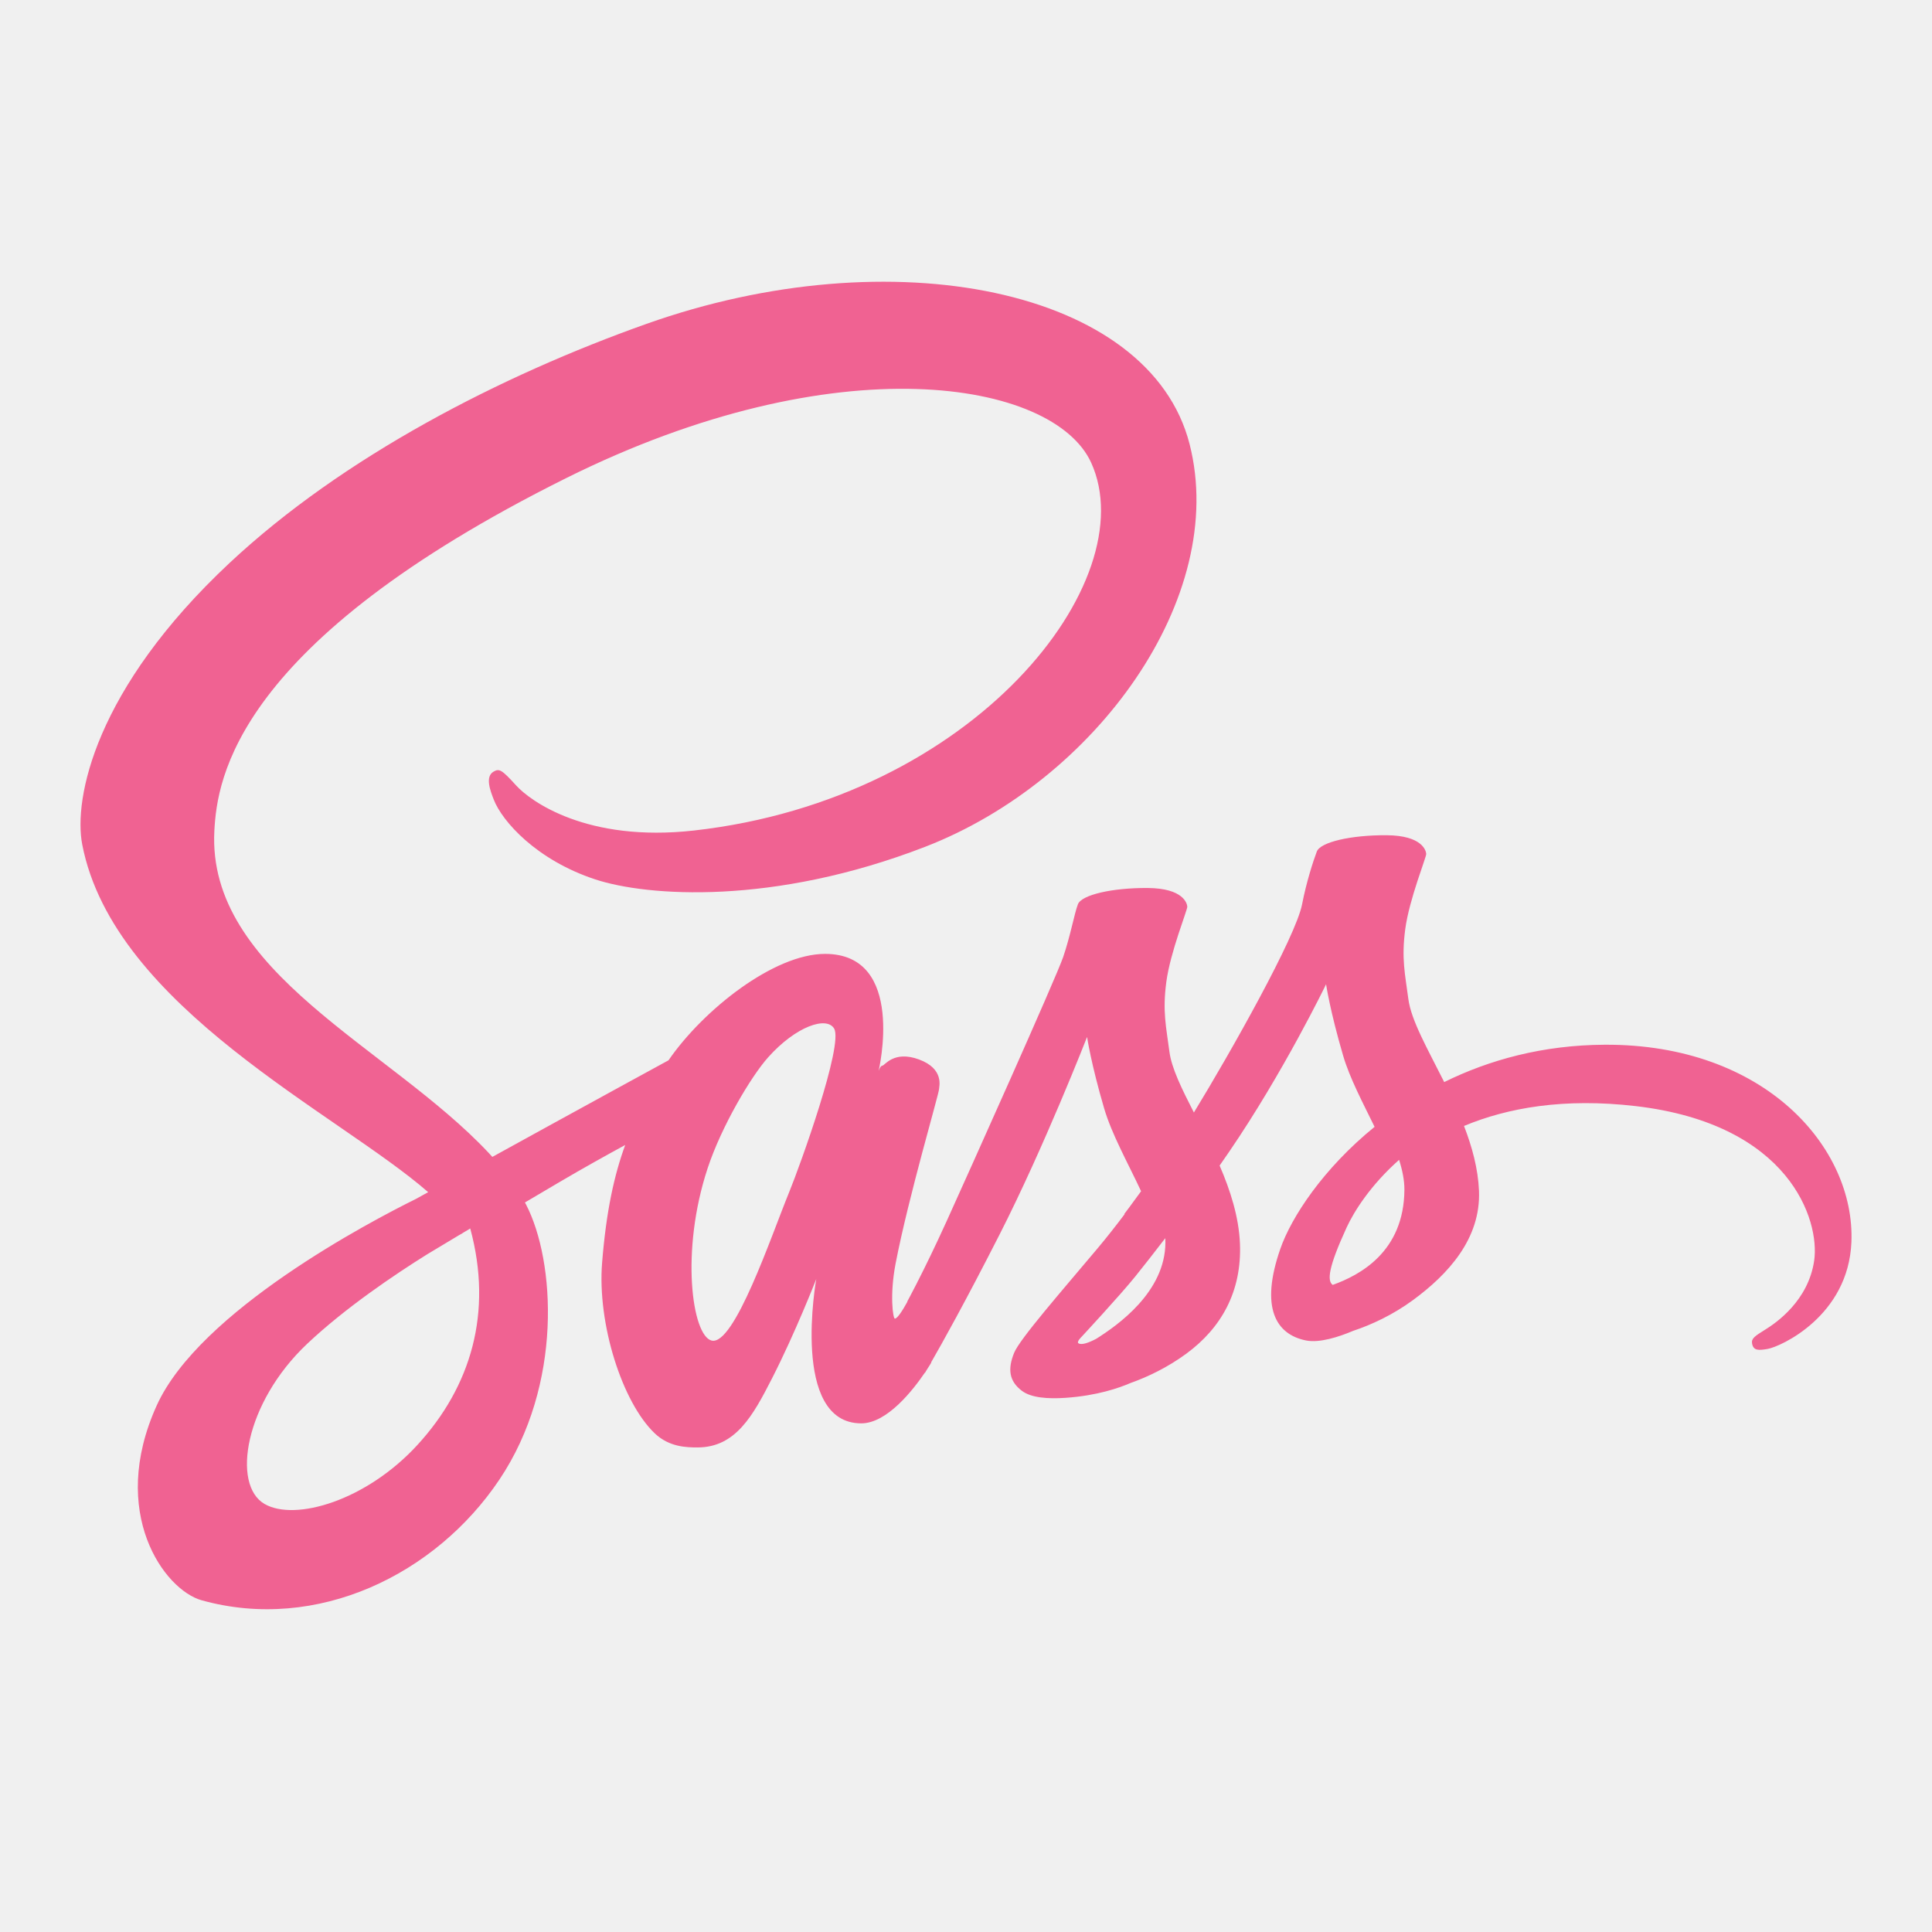
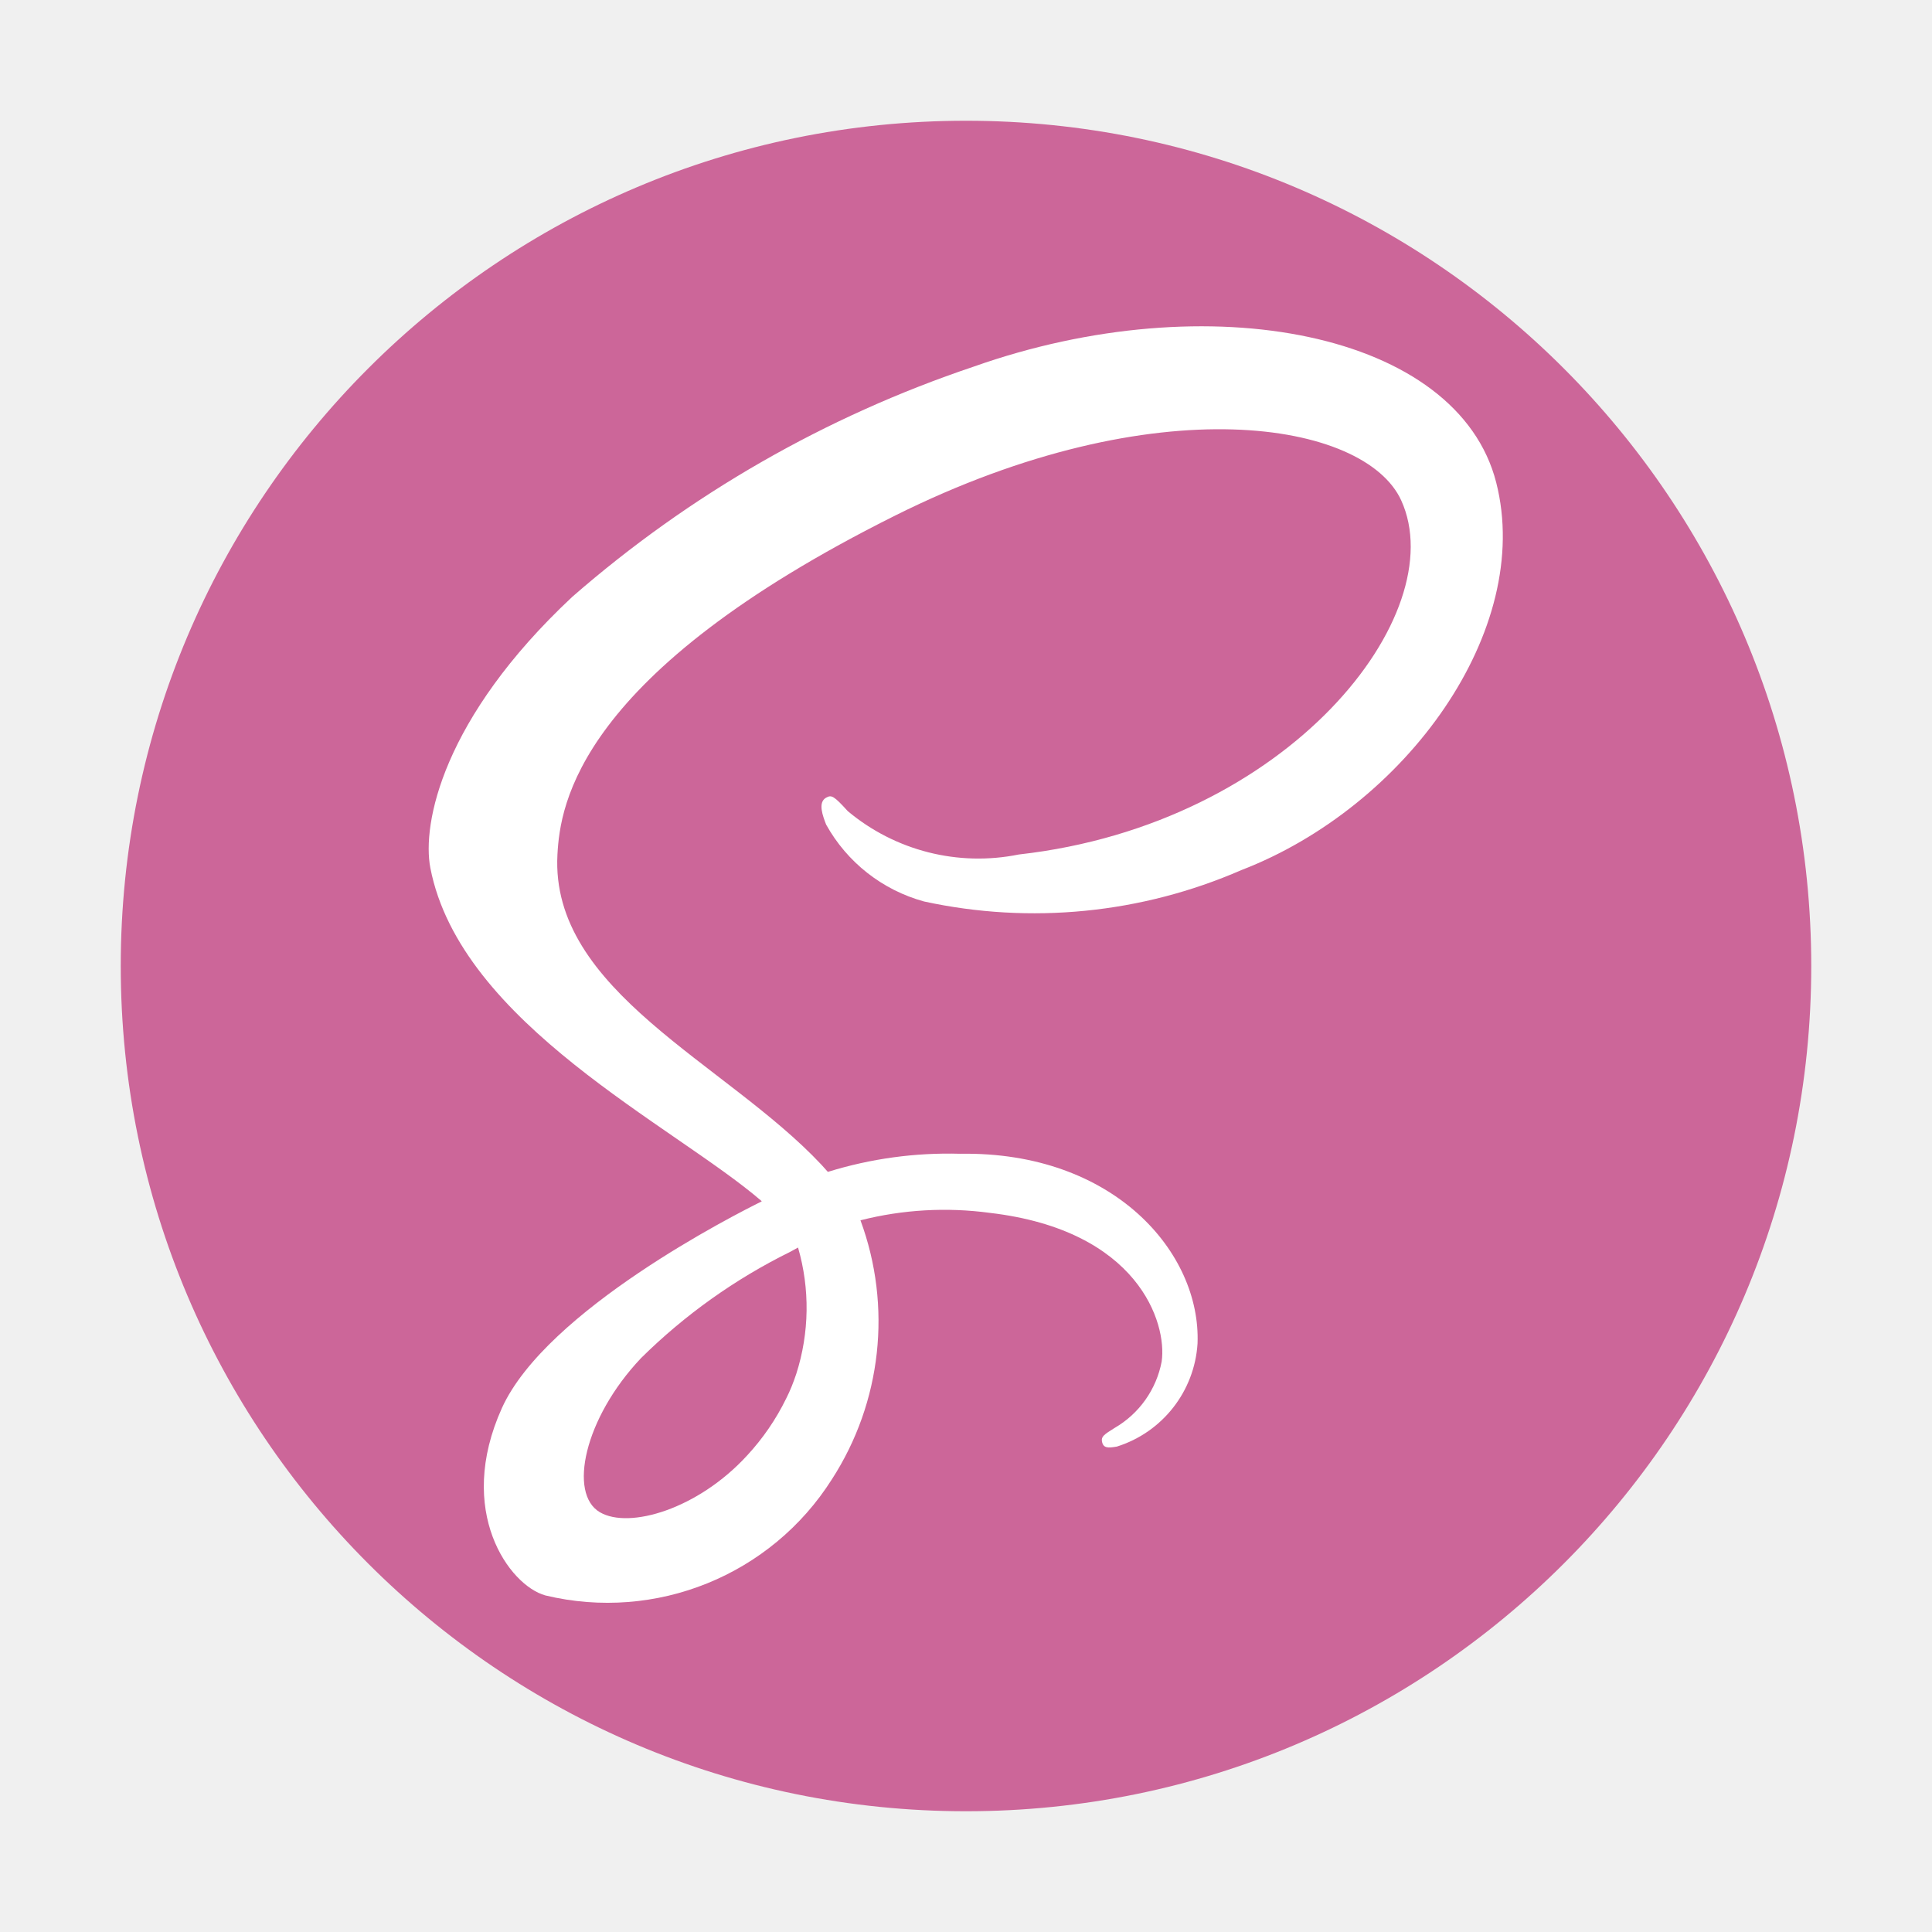
- <svg xmlns="http://www.w3.org/2000/svg" viewBox="0 0 48 48" width="144px" height="144px">
-   <path fill="#f06292" d="M39.867,25.956c-1.538,0.008-2.87,0.377-3.986,0.928c-0.408-0.815-0.822-1.532-0.891-2.065 c-0.081-0.622-0.175-0.994-0.077-1.735c0.098-0.741,0.527-1.791,0.521-1.87c-0.006-0.079-0.096-0.456-0.983-0.463 c-0.887-0.006-1.646,0.171-1.735,0.405c-0.089,0.234-0.26,0.761-0.366,1.311c-0.155,0.804-1.771,3.673-2.688,5.173 c-0.3-0.586-0.555-1.102-0.608-1.51c-0.081-0.622-0.175-0.994-0.077-1.735c0.098-0.741,0.527-1.791,0.521-1.87 c-0.006-0.079-0.096-0.456-0.983-0.463c-0.887-0.006-1.646,0.171-1.735,0.405c-0.089,0.234-0.185,0.781-0.366,1.311 c-0.182,0.529-2.329,5.314-2.892,6.555c-0.287,0.632-0.536,1.14-0.712,1.486c-0.001-0.001-0.001-0.002-0.001-0.002 s-0.011,0.023-0.029,0.062c-0.151,0.295-0.24,0.458-0.24,0.458s0.001,0.002,0.003,0.006c-0.12,0.217-0.248,0.418-0.311,0.418 c-0.044,0-0.133-0.577,0.019-1.369c0.32-1.66,1.087-4.248,1.08-4.338c-0.004-0.046,0.143-0.497-0.501-0.733 c-0.626-0.229-0.849,0.153-0.906,0.154c-0.055,0.001-0.096,0.135-0.096,0.135s0.697-2.911-1.33-2.911 c-1.268,0-3.024,1.387-3.889,2.644c-0.546,0.298-1.715,0.936-2.954,1.617c-0.476,0.262-0.962,0.529-1.423,0.783 c-0.031-0.035-0.063-0.069-0.095-0.104c-2.459-2.623-7.003-4.478-6.811-8.005c0.07-1.282,0.516-4.658,8.733-8.752 c6.731-3.354,12.12-2.431,13.051-0.386c1.33,2.923-2.88,8.354-9.87,9.138c-2.663,0.299-4.066-0.734-4.415-1.118 c-0.367-0.405-0.422-0.423-0.559-0.347c-0.223,0.124-0.082,0.481,0,0.694c0.209,0.543,1.065,1.506,2.525,1.986 c1.285,0.422,4.412,0.653,8.193-0.81c4.236-1.638,7.543-6.196,6.571-10.005c-0.988-3.874-7.412-5.148-13.492-2.988 C12.44,9.332,8.523,11.35,5.706,13.984c-3.349,3.132-3.883,5.859-3.663,6.998c0.782,4.048,6.361,6.684,8.595,8.637 c-0.11,0.061-0.214,0.118-0.308,0.17c-1.12,0.554-5.373,2.78-6.437,5.131c-1.207,2.667,0.192,4.581,1.118,4.839 c2.869,0.798,5.813-0.638,7.396-2.998c1.582-2.359,1.389-5.432,0.663-6.834c-0.009-0.017-0.019-0.034-0.028-0.052 c0.289-0.171,0.584-0.345,0.876-0.517c0.57-0.335,1.13-0.647,1.615-0.911c-0.272,0.744-0.471,1.637-0.574,2.926 c-0.122,1.514,0.499,3.471,1.311,4.241c0.358,0.339,0.788,0.347,1.06,0.347c0.945,0,1.376-0.786,1.851-1.716 c0.582-1.14,1.099-2.468,1.099-2.468s-0.648,3.586,1.118,3.586c0.644,0,1.291-0.835,1.58-1.26c0.001,0.005,0.001,0.007,0.001,0.007 s0.017-0.028,0.05-0.083c0.067-0.102,0.105-0.167,0.105-0.167s0.001-0.007,0.003-0.019c0.259-0.449,0.833-1.473,1.693-3.162 c1.112-2.182,2.178-4.916,2.178-4.916s0.099,0.668,0.424,1.774c0.191,0.65,0.597,1.369,0.918,2.059 c-0.258,0.358-0.416,0.563-0.416,0.563s0.001,0.004,0.004,0.011c-0.206,0.274-0.437,0.569-0.679,0.857 c-0.878,1.045-1.923,2.239-2.063,2.583c-0.165,0.406-0.126,0.704,0.193,0.945c0.233,0.175,0.647,0.203,1.08,0.174 c0.789-0.053,1.343-0.249,1.617-0.368c0.427-0.151,0.924-0.388,1.39-0.731c0.861-0.633,1.38-1.538,1.33-2.738 c-0.028-0.661-0.238-1.316-0.505-1.934c0.078-0.112,0.156-0.226,0.235-0.34c1.357-1.984,2.41-4.164,2.41-4.164 s0.099,0.668,0.424,1.774c0.164,0.559,0.489,1.17,0.781,1.768c-1.276,1.037-2.067,2.242-2.342,3.032 c-0.508,1.462-0.11,2.124,0.636,2.275c0.338,0.068,0.816-0.087,1.175-0.239c0.447-0.148,0.984-0.395,1.486-0.764 c0.861-0.633,1.689-1.519,1.639-2.718c-0.023-0.546-0.171-1.088-0.372-1.608c1.082-0.451,2.482-0.701,4.266-0.493 c3.827,0.447,4.577,2.836,4.434,3.836c-0.144,1-0.946,1.55-1.215,1.716c-0.268,0.166-0.35,0.224-0.328,0.347 c0.033,0.179,0.157,0.173,0.386,0.134c0.315-0.053,2.009-0.813,2.082-2.659C46.089,28.509,43.844,25.935,39.867,25.956z M10.37,35.9 c-1.268,1.383-3.038,1.905-3.798,1.465c-0.82-0.475-0.495-2.511,1.06-3.979c0.948-0.894,2.172-1.718,2.984-2.225 c0.185-0.111,0.456-0.274,0.786-0.472c0.055-0.031,0.086-0.048,0.086-0.048l-0.001-0.002c0.064-0.038,0.129-0.077,0.196-0.118 C12.25,32.61,11.701,34.449,10.37,35.9z M19.605,29.623c-0.441,1.076-1.365,3.83-1.928,3.682c-0.483-0.127-0.777-2.22-0.096-4.28 c0.342-1.037,1.074-2.276,1.504-2.757c0.692-0.774,1.454-1.027,1.639-0.713C20.959,25.955,19.882,28.948,19.605,29.623z M27.234,33.263c-0.187,0.098-0.359,0.159-0.438,0.112c-0.059-0.035,0.077-0.164,0.077-0.164s0.954-1.027,1.33-1.494 c0.219-0.272,0.472-0.595,0.748-0.955c0.002,0.036,0.003,0.072,0.003,0.107C28.952,32.099,27.764,32.929,27.234,33.263z M33.111,31.923c-0.14-0.099-0.116-0.42,0.343-1.421c0.18-0.393,0.592-1.054,1.306-1.686c0.083,0.26,0.133,0.509,0.132,0.741 C34.883,31.105,33.779,31.683,33.111,31.923z" />
+ <svg xmlns="http://www.w3.org/2000/svg" width="800px" height="800px" viewBox="0 0 32 32">
+   <path d="M16,2A14,14,0,1,1,2,16,14,14,0,0,1,16,2Z" style="fill:#c69;fill-rule:evenodd" />
+   <path d="M24.782,7.992c-.634-2.486-4.757-3.3-8.659-1.918A19.605,19.605,0,0,0,9.479,9.885c-2.149,2.01-2.492,3.76-2.351,4.491.5,2.58,4.033,4.266,5.486,5.517V19.9c-.428.211-3.564,1.8-4.3,3.42-.774,1.712.123,2.94.718,3.105A4.4,4.4,0,0,0,13.78,24.5a4.824,4.824,0,0,0,.472-4.288,5.639,5.639,0,0,1,2.143-.123c2.456.287,2.938,1.82,2.846,2.462a1.62,1.62,0,0,1-.779,1.1c-.172.107-.225.143-.21.223.021.115.1.111.247.086a1.915,1.915,0,0,0,1.336-1.707c.059-1.5-1.382-3.186-3.934-3.143a6.736,6.736,0,0,0-2.189.3c-.035-.04-.071-.08-.108-.12-1.578-1.683-4.494-2.874-4.371-5.137.045-.823.331-2.989,5.6-5.617,4.32-2.153,7.778-1.56,8.376-.247.854,1.876-1.848,5.361-6.334,5.864a3.37,3.37,0,0,1-2.833-.718c-.236-.26-.271-.271-.359-.223-.143.079-.052.309,0,.445a2.659,2.659,0,0,0,1.621,1.274,8.592,8.592,0,0,0,5.258-.52C23.283,13.362,25.405,10.437,24.782,7.992ZM13.218,20.663a3.584,3.584,0,0,1-.029,2.092q-.035.106-.077.21t-.091.2a3.911,3.911,0,0,1-.647.943c-.813.887-1.95,1.223-2.437.94-.526-.305-.263-1.556.68-2.553a9.478,9.478,0,0,1,2.474-1.762l0,0Z" style="fill:#fff" />
</svg>
